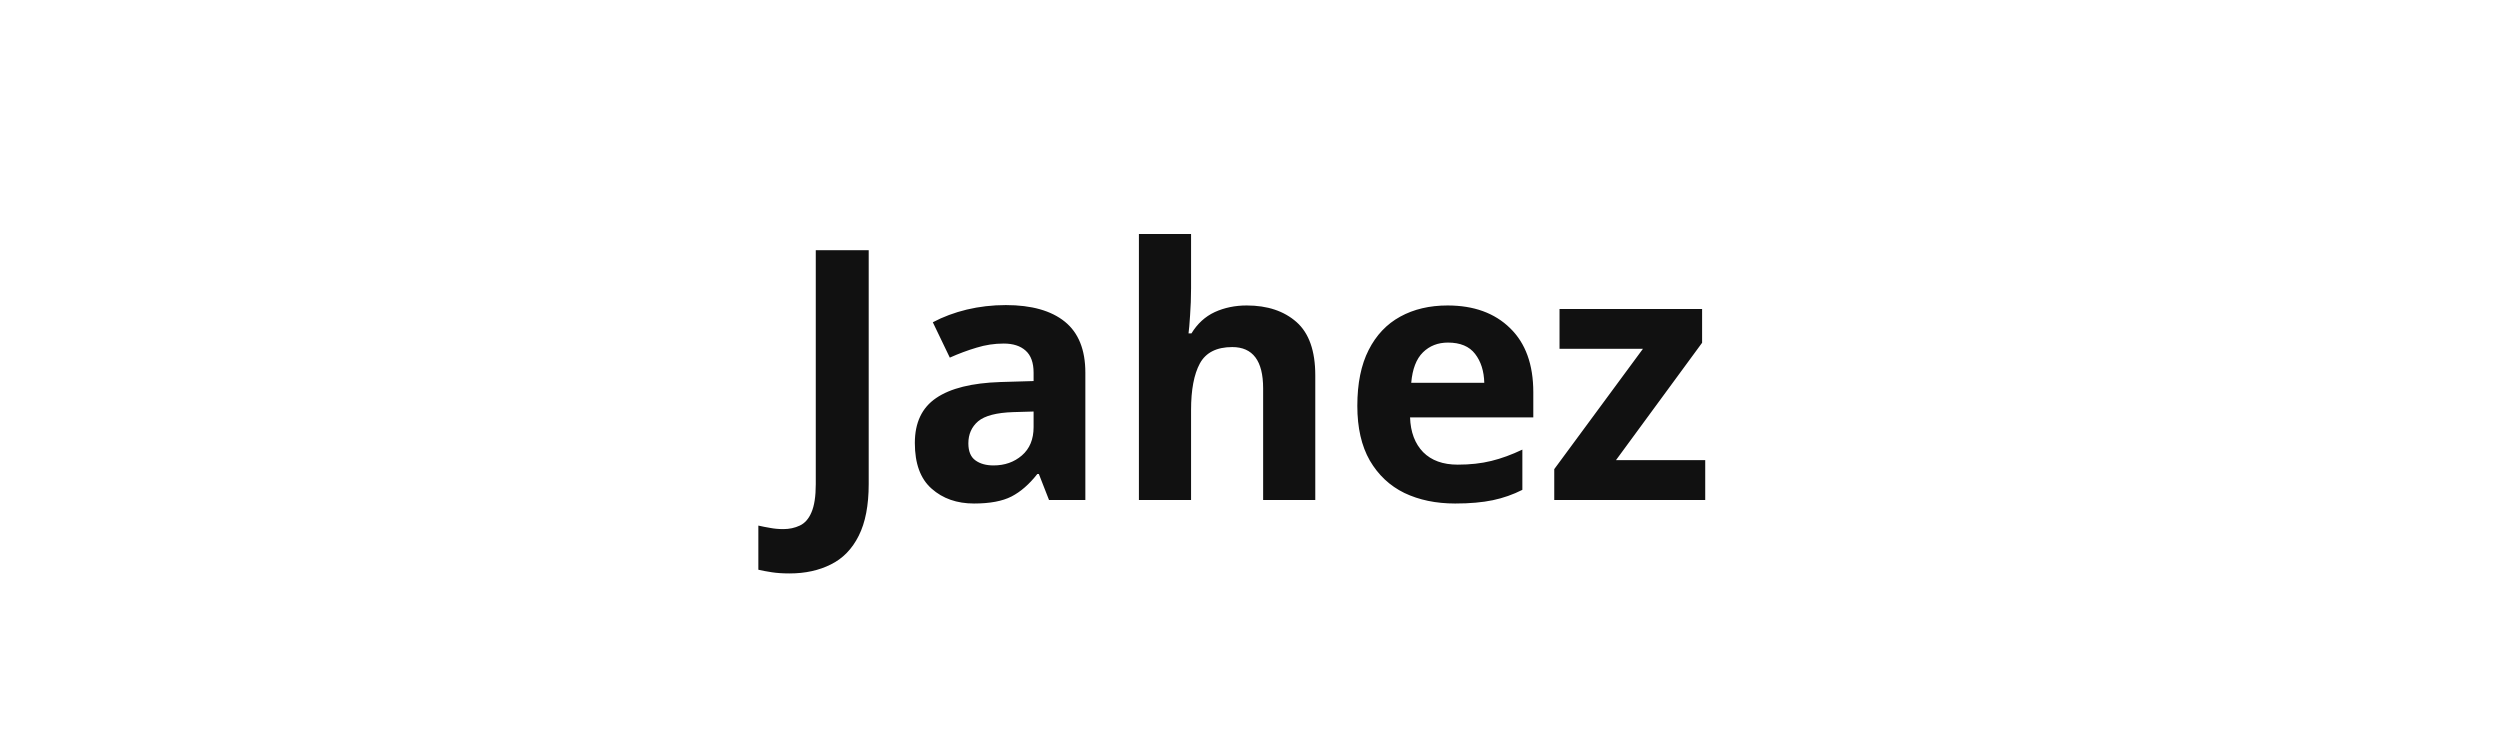
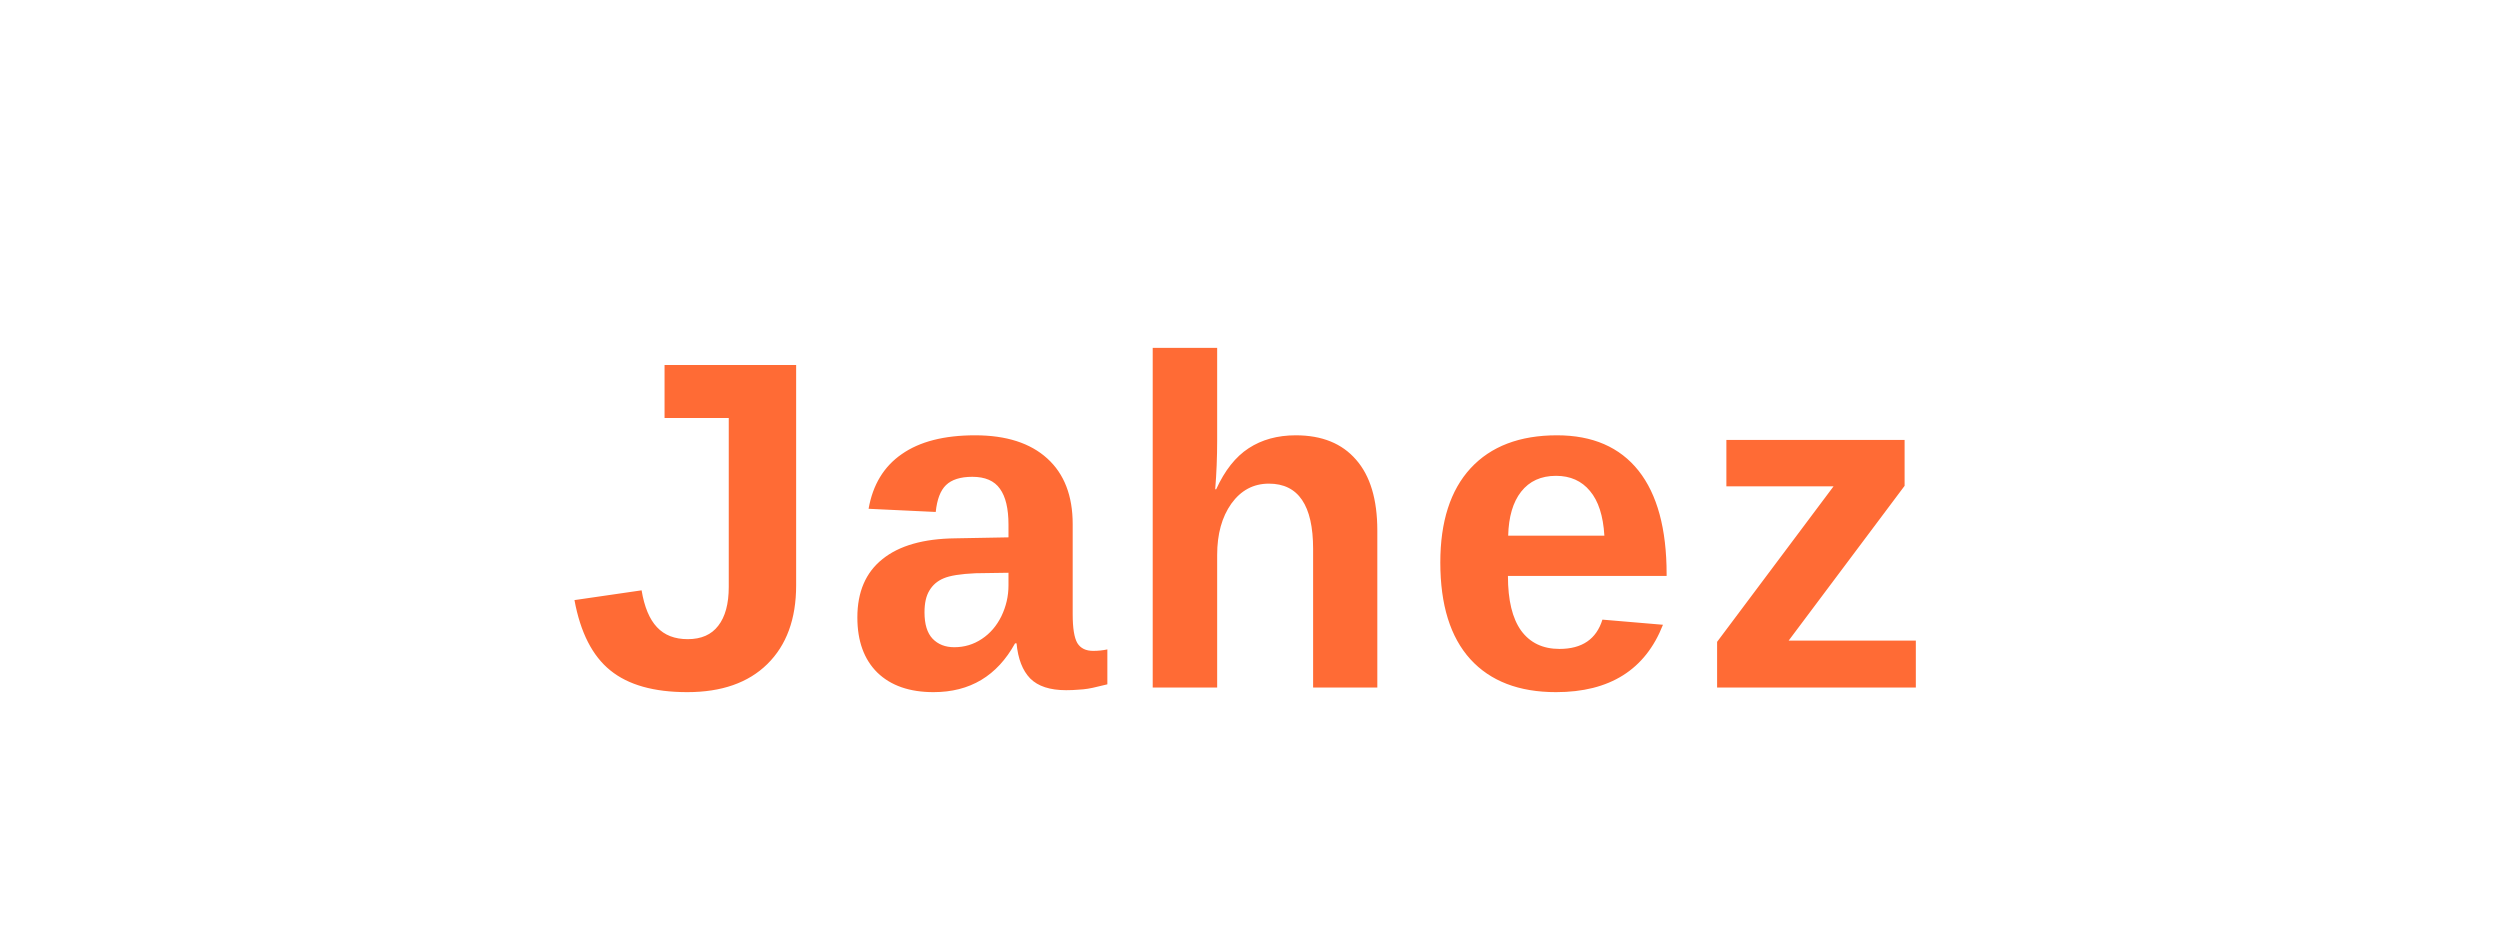
- <svg xmlns="http://www.w3.org/2000/svg" viewBox="0 0 200 60">
-   <text x="100" y="40" font-family="sans-serif" font-weight="bold" font-size="28" fill="#111111" text-anchor="middle">Jahez</text>
+ <svg xmlns="http://www.w3.org/2000/svg" viewBox="0 0 160 60">
+   <text x="80" y="44" font-family="Arial,sans-serif" font-size="30" font-weight="700" fill="#FF6B35" text-anchor="middle" letter-spacing="1">Jahez</text>
</svg>
